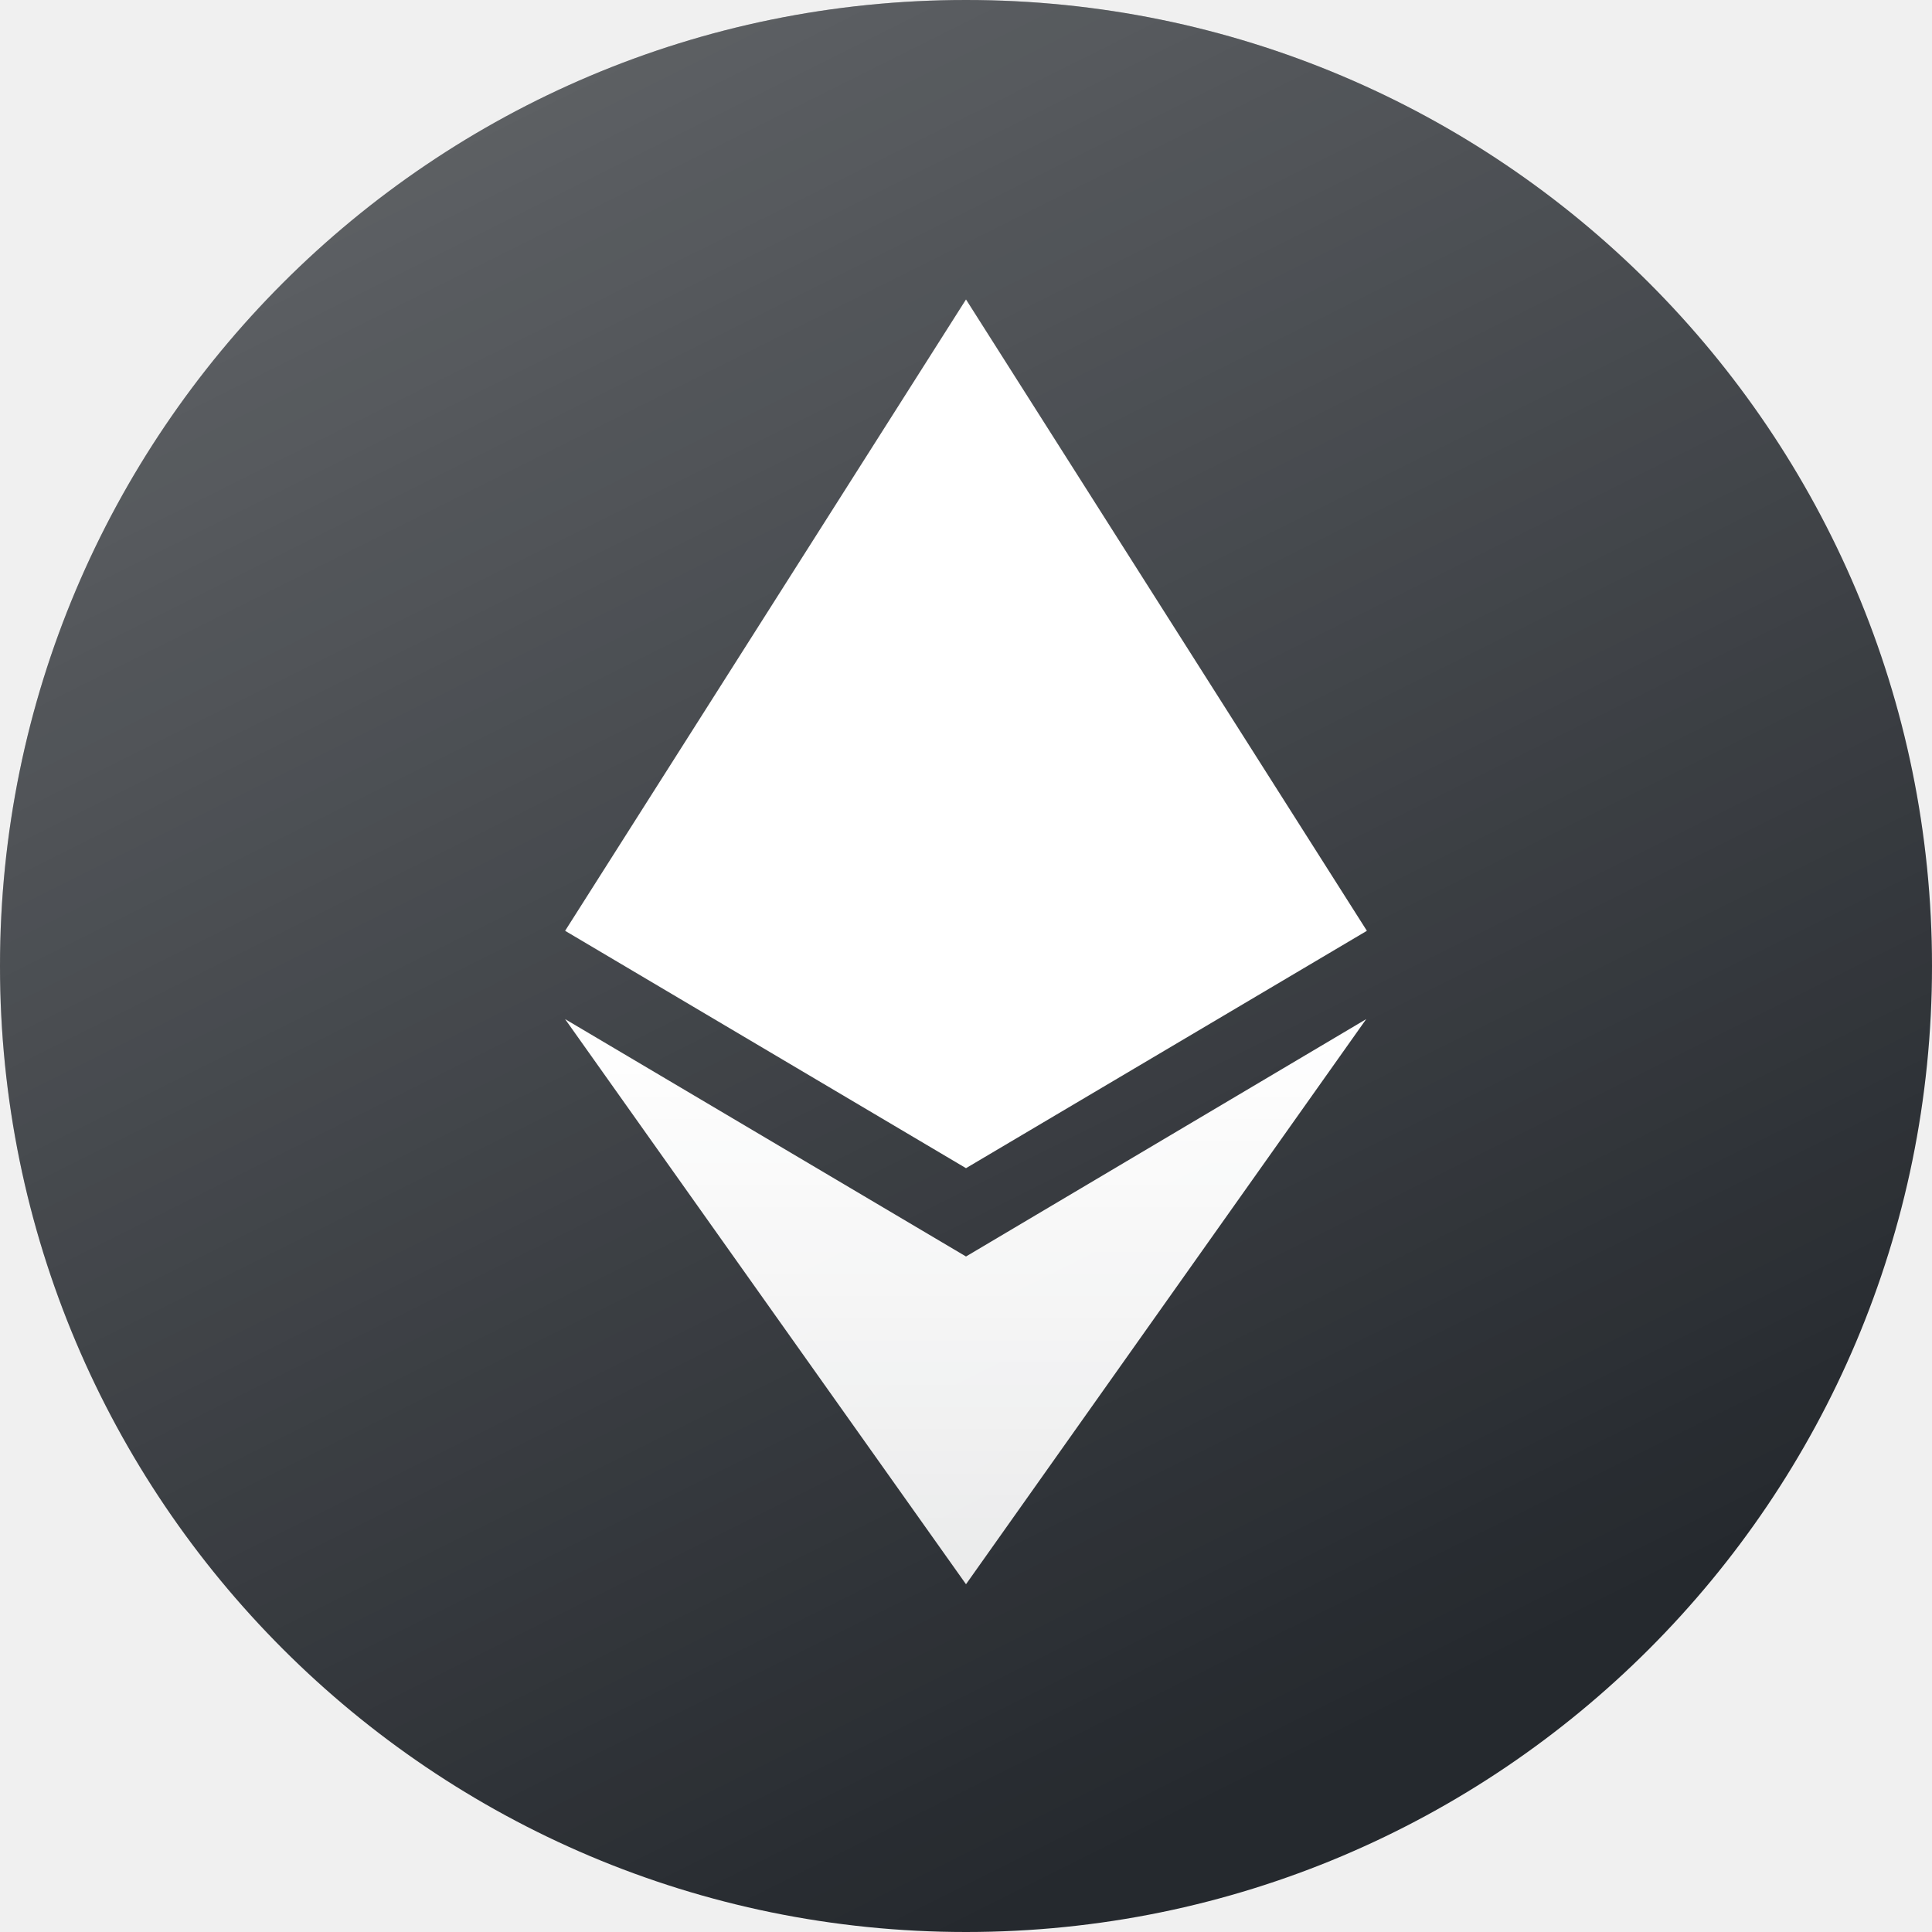
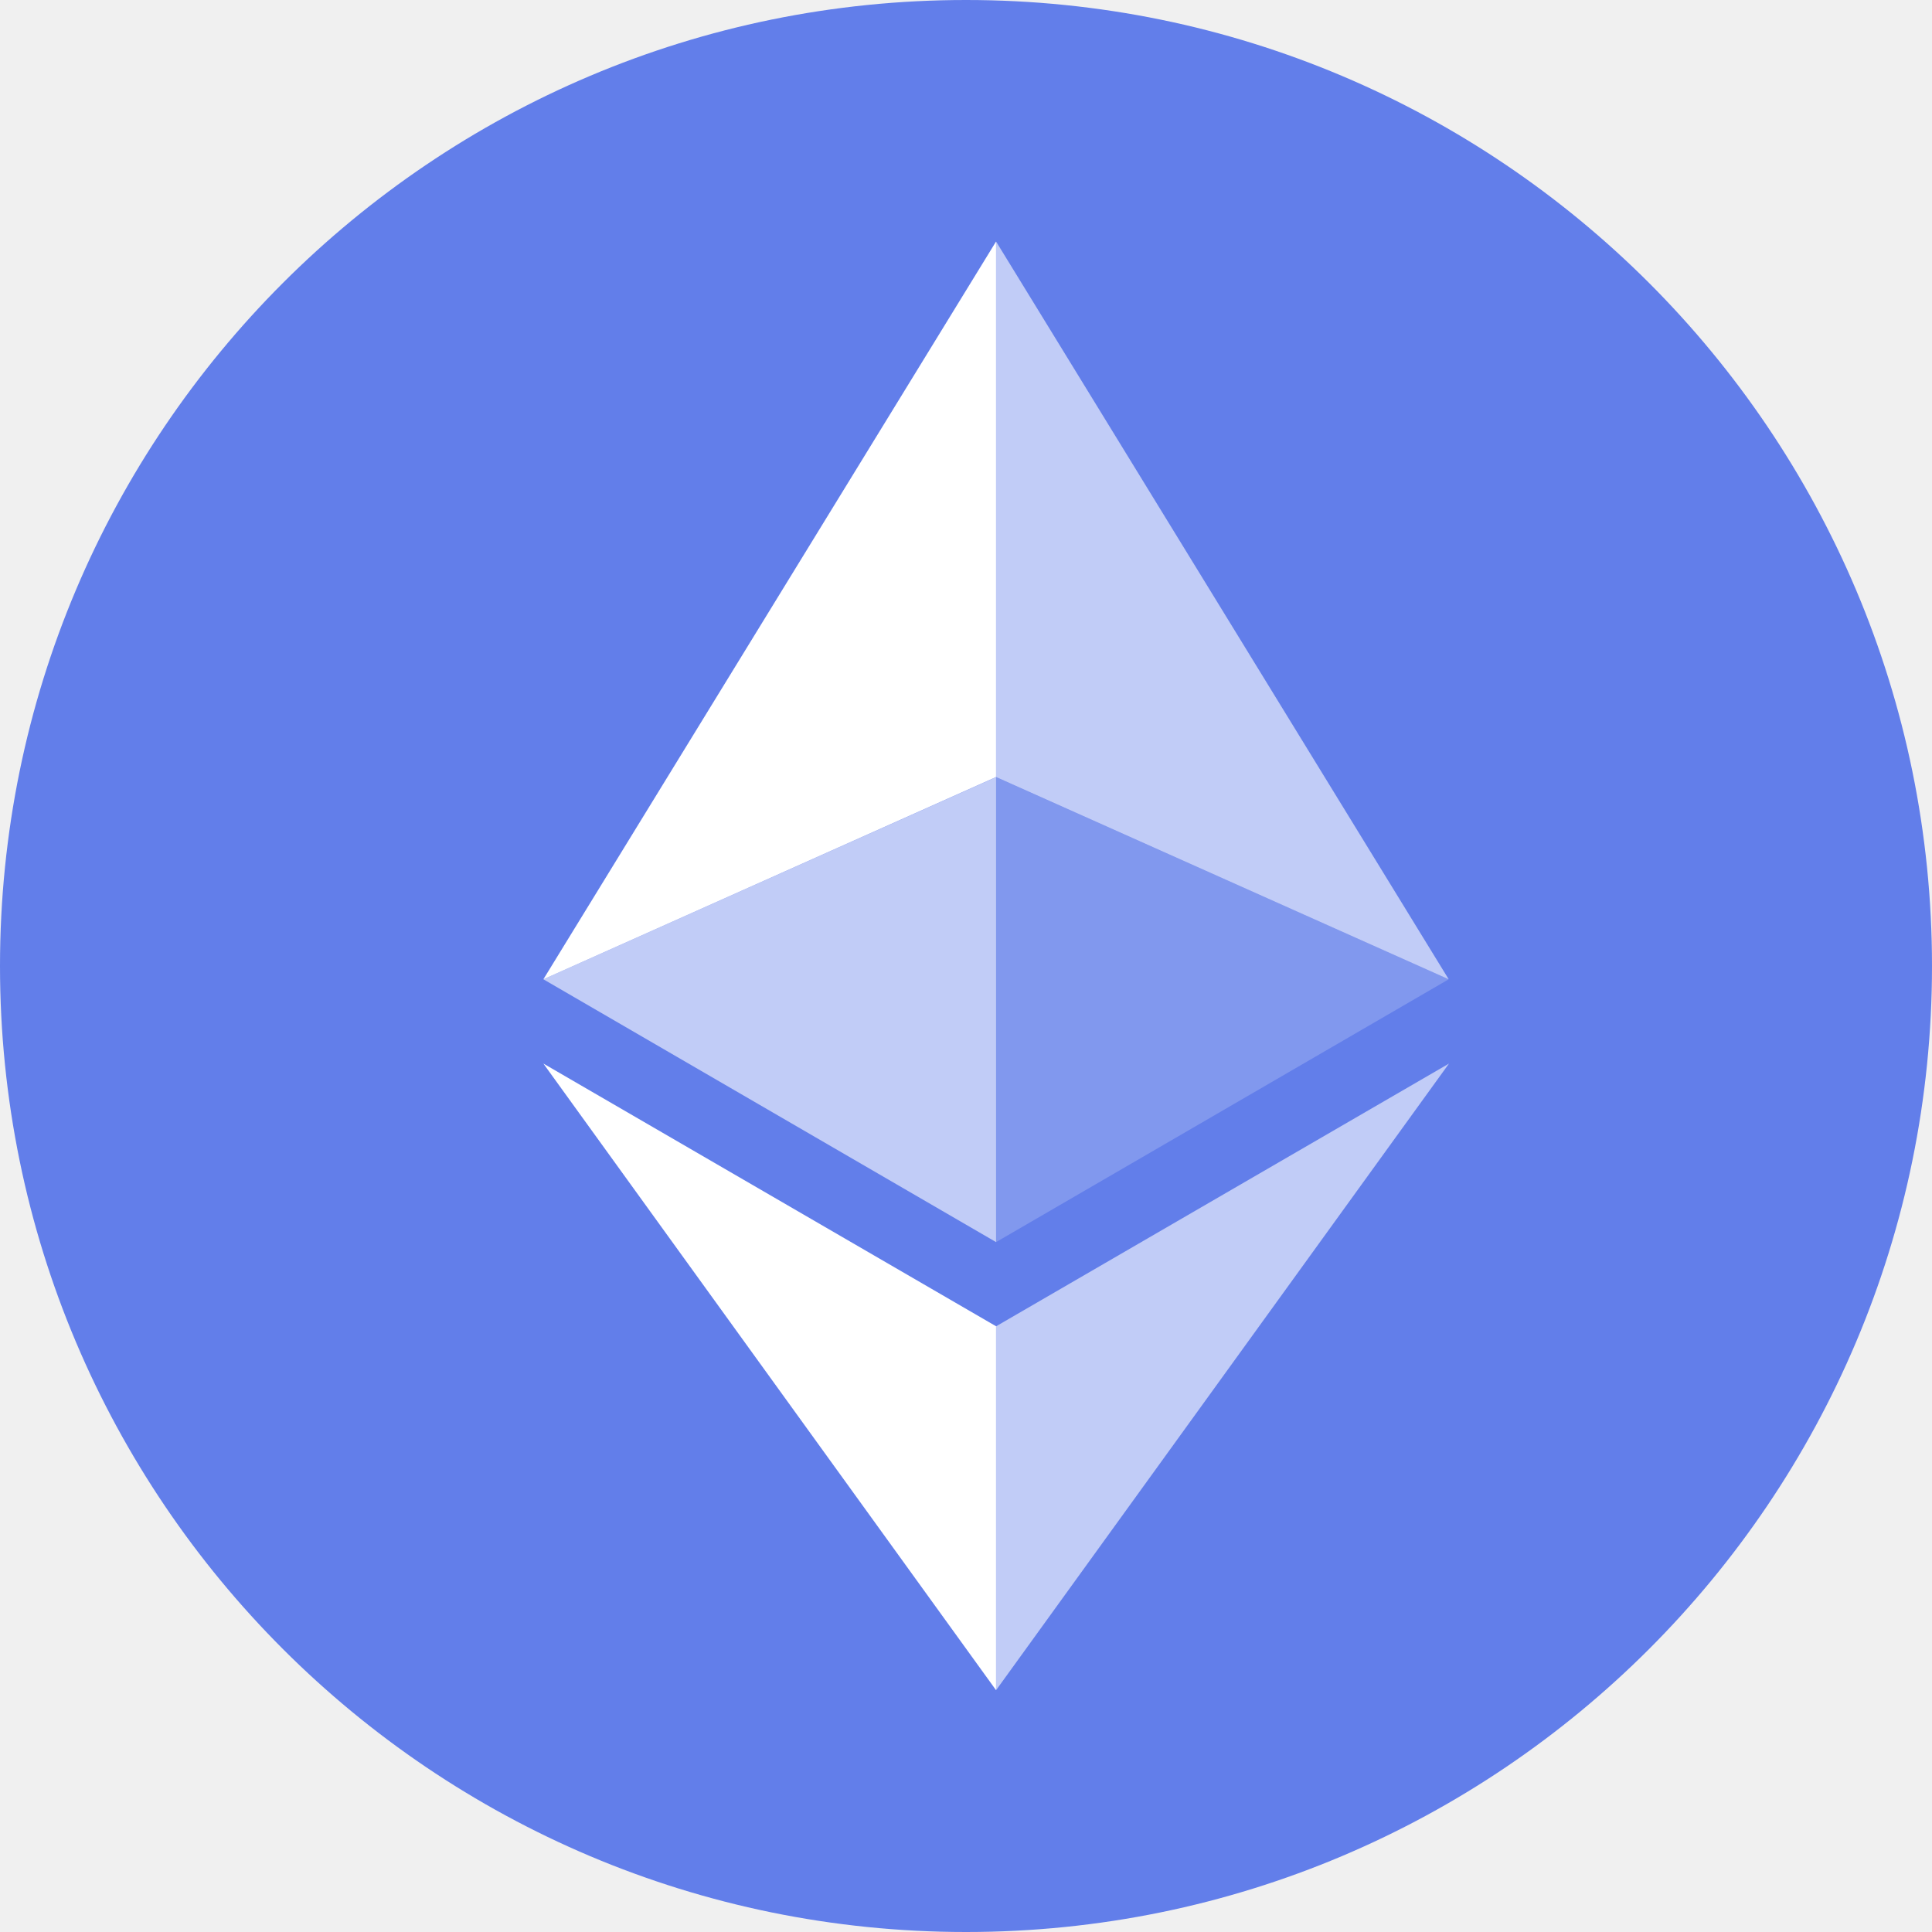
- <svg xmlns="http://www.w3.org/2000/svg" width="28" height="28" fill="none">
-   <path fill="#25292E" fill-rule="evenodd" d="M14 28a14 14 0 1 0 0-28 14 14 0 0 0 0 28Z" clip-rule="evenodd" />
-   <path fill="url(#a)" fill-opacity=".3" fill-rule="evenodd" d="M14 28a14 14 0 1 0 0-28 14 14 0 0 0 0 28Z" clip-rule="evenodd" />
-   <path fill="url(#b)" d="M8.19 14.77 14 18.21l5.8-3.44-5.8 8.19-5.81-8.19Z" />
-   <path fill="#fff" d="m14 16.93-5.81-3.44L14 4.34l5.81 9.15L14 16.93Z" />
-   <defs>
-     <linearGradient id="a" x1="0" x2="14" y1="0" y2="28" gradientUnits="userSpaceOnUse">
-       <stop stop-color="#fff" />
-       <stop offset="1" stop-color="#fff" stop-opacity="0" />
-     </linearGradient>
-     <linearGradient id="b" x1="14" x2="14" y1="14.77" y2="22.96" gradientUnits="userSpaceOnUse">
-       <stop stop-color="#fff" />
-       <stop offset="1" stop-color="#fff" stop-opacity=".9" />
-     </linearGradient>
-   </defs>
+ <svg xmlns="http://www.w3.org/2000/svg" width="32" height="32">
+   <g fill="none" fill-rule="evenodd">
+     <circle cx="16" cy="16" r="16" fill="#627EEA" />
+     <g fill="#FFF" fill-rule="nonzero">
+       <path fill-opacity=".602" d="M16.498 4v8.87l7.497 3.35z" />
+       <path d="M16.498 4L9 16.22l7.498-3.35z" />
+       <path fill-opacity=".602" d="M16.498 21.968v6.027L24 17.616z" />
+       <path d="M16.498 27.995v-6.028L9 17.616z" />
+       <path fill-opacity=".2" d="M16.498 20.573l7.497-4.353-7.497-3.348z" />
+       <path fill-opacity=".602" d="M9 16.22l7.498 4.353v-7.701z" />
+     </g>
+   </g>
</svg>
